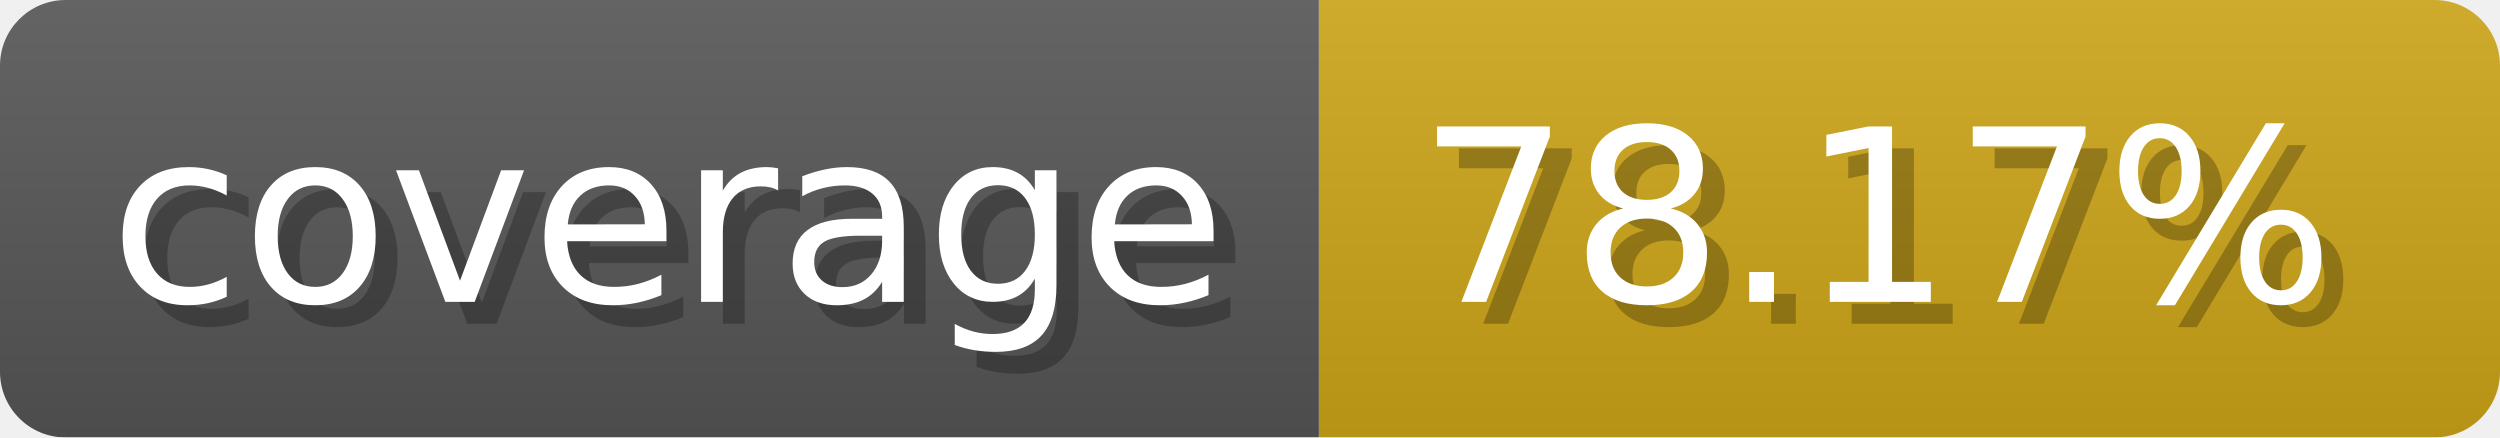
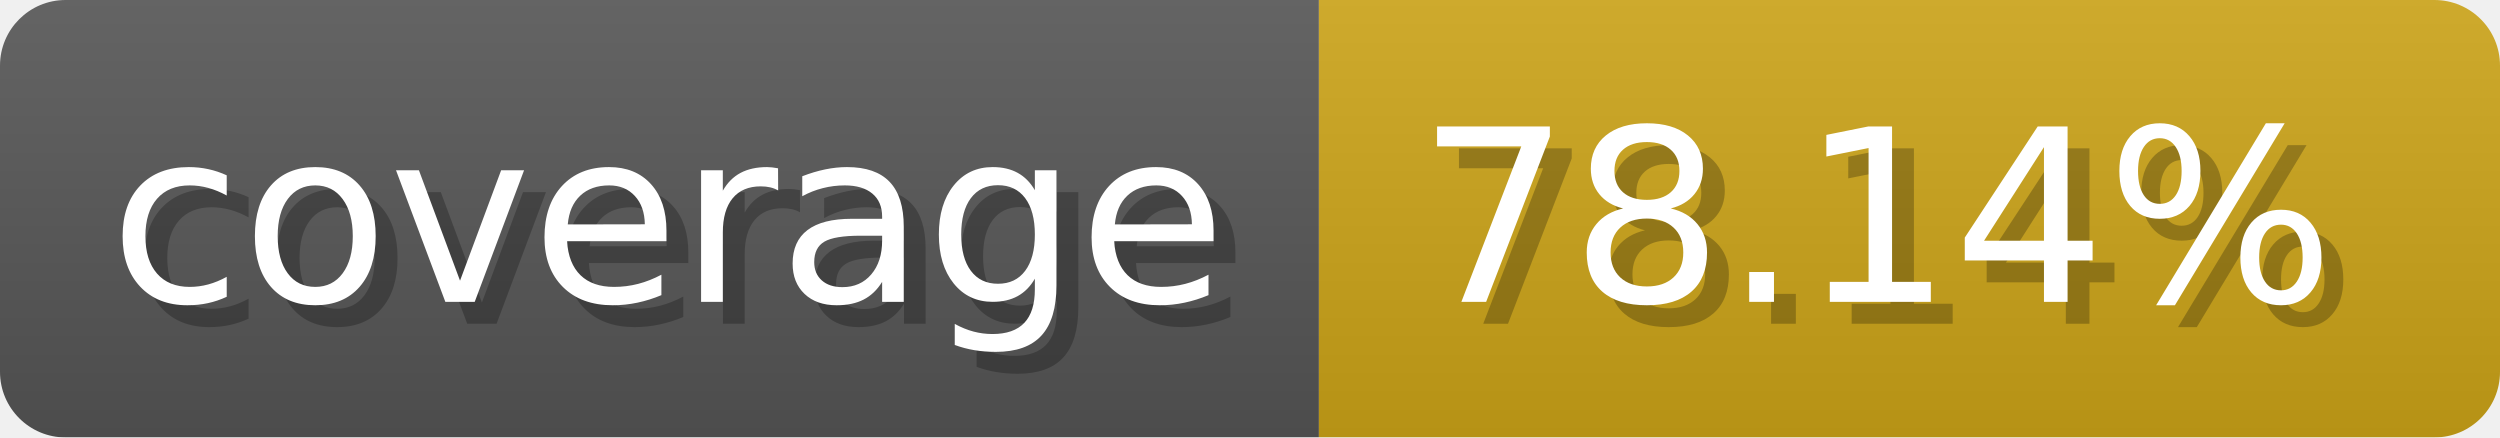
- <svg xmlns="http://www.w3.org/2000/svg" width="114.3" height="20" viewBox="0 0 1143 200" role="img" aria-label="coverage: 78.17%">
-   <linearGradient id="cNvYA" x2="0" y2="100%">
+ <svg xmlns="http://www.w3.org/2000/svg" width="114.3" height="20" viewBox="0 0 1143 200" role="img" aria-label="coverage: 78.14%">
+   <linearGradient id="fvllq" x2="0" y2="100%">
    <stop offset="0" stop-opacity=".1" stop-color="#EEE" />
    <stop offset="1" stop-opacity=".1" />
  </linearGradient>
-   <mask id="GlHKm">
+   <mask id="dsMeY">
    <rect width="1143" height="200" rx="30" fill="#FFF" />
  </mask>
-   <g mask="url(#GlHKm)">
+   <g mask="url(#dsMeY)">
    <rect width="603" height="200" fill="#555" />
    <rect width="540" height="200" fill="#cba317" x="603" />
-     <rect width="1143" height="200" fill="url(#cNvYA)" />
+     <rect width="1143" height="200" fill="url(#fvllq)" />
  </g>
  <g aria-hidden="true" fill="#fff" text-anchor="start" font-family="Verdana,DejaVu Sans,sans-serif" font-size="110">
    <text x="60" y="148" textLength="503" fill="#000" opacity="0.25">coverage</text>
    <text x="50" y="138" textLength="503">coverage</text>
-     <text x="658" y="148" textLength="440" fill="#000" opacity="0.25">78.17%</text>
-     <text x="648" y="138" textLength="440">78.17%</text>
+     <text x="658" y="148" textLength="440" fill="#000" opacity="0.25">78.14%</text>
+     <text x="648" y="138" textLength="440">78.14%</text>
  </g>
</svg>
